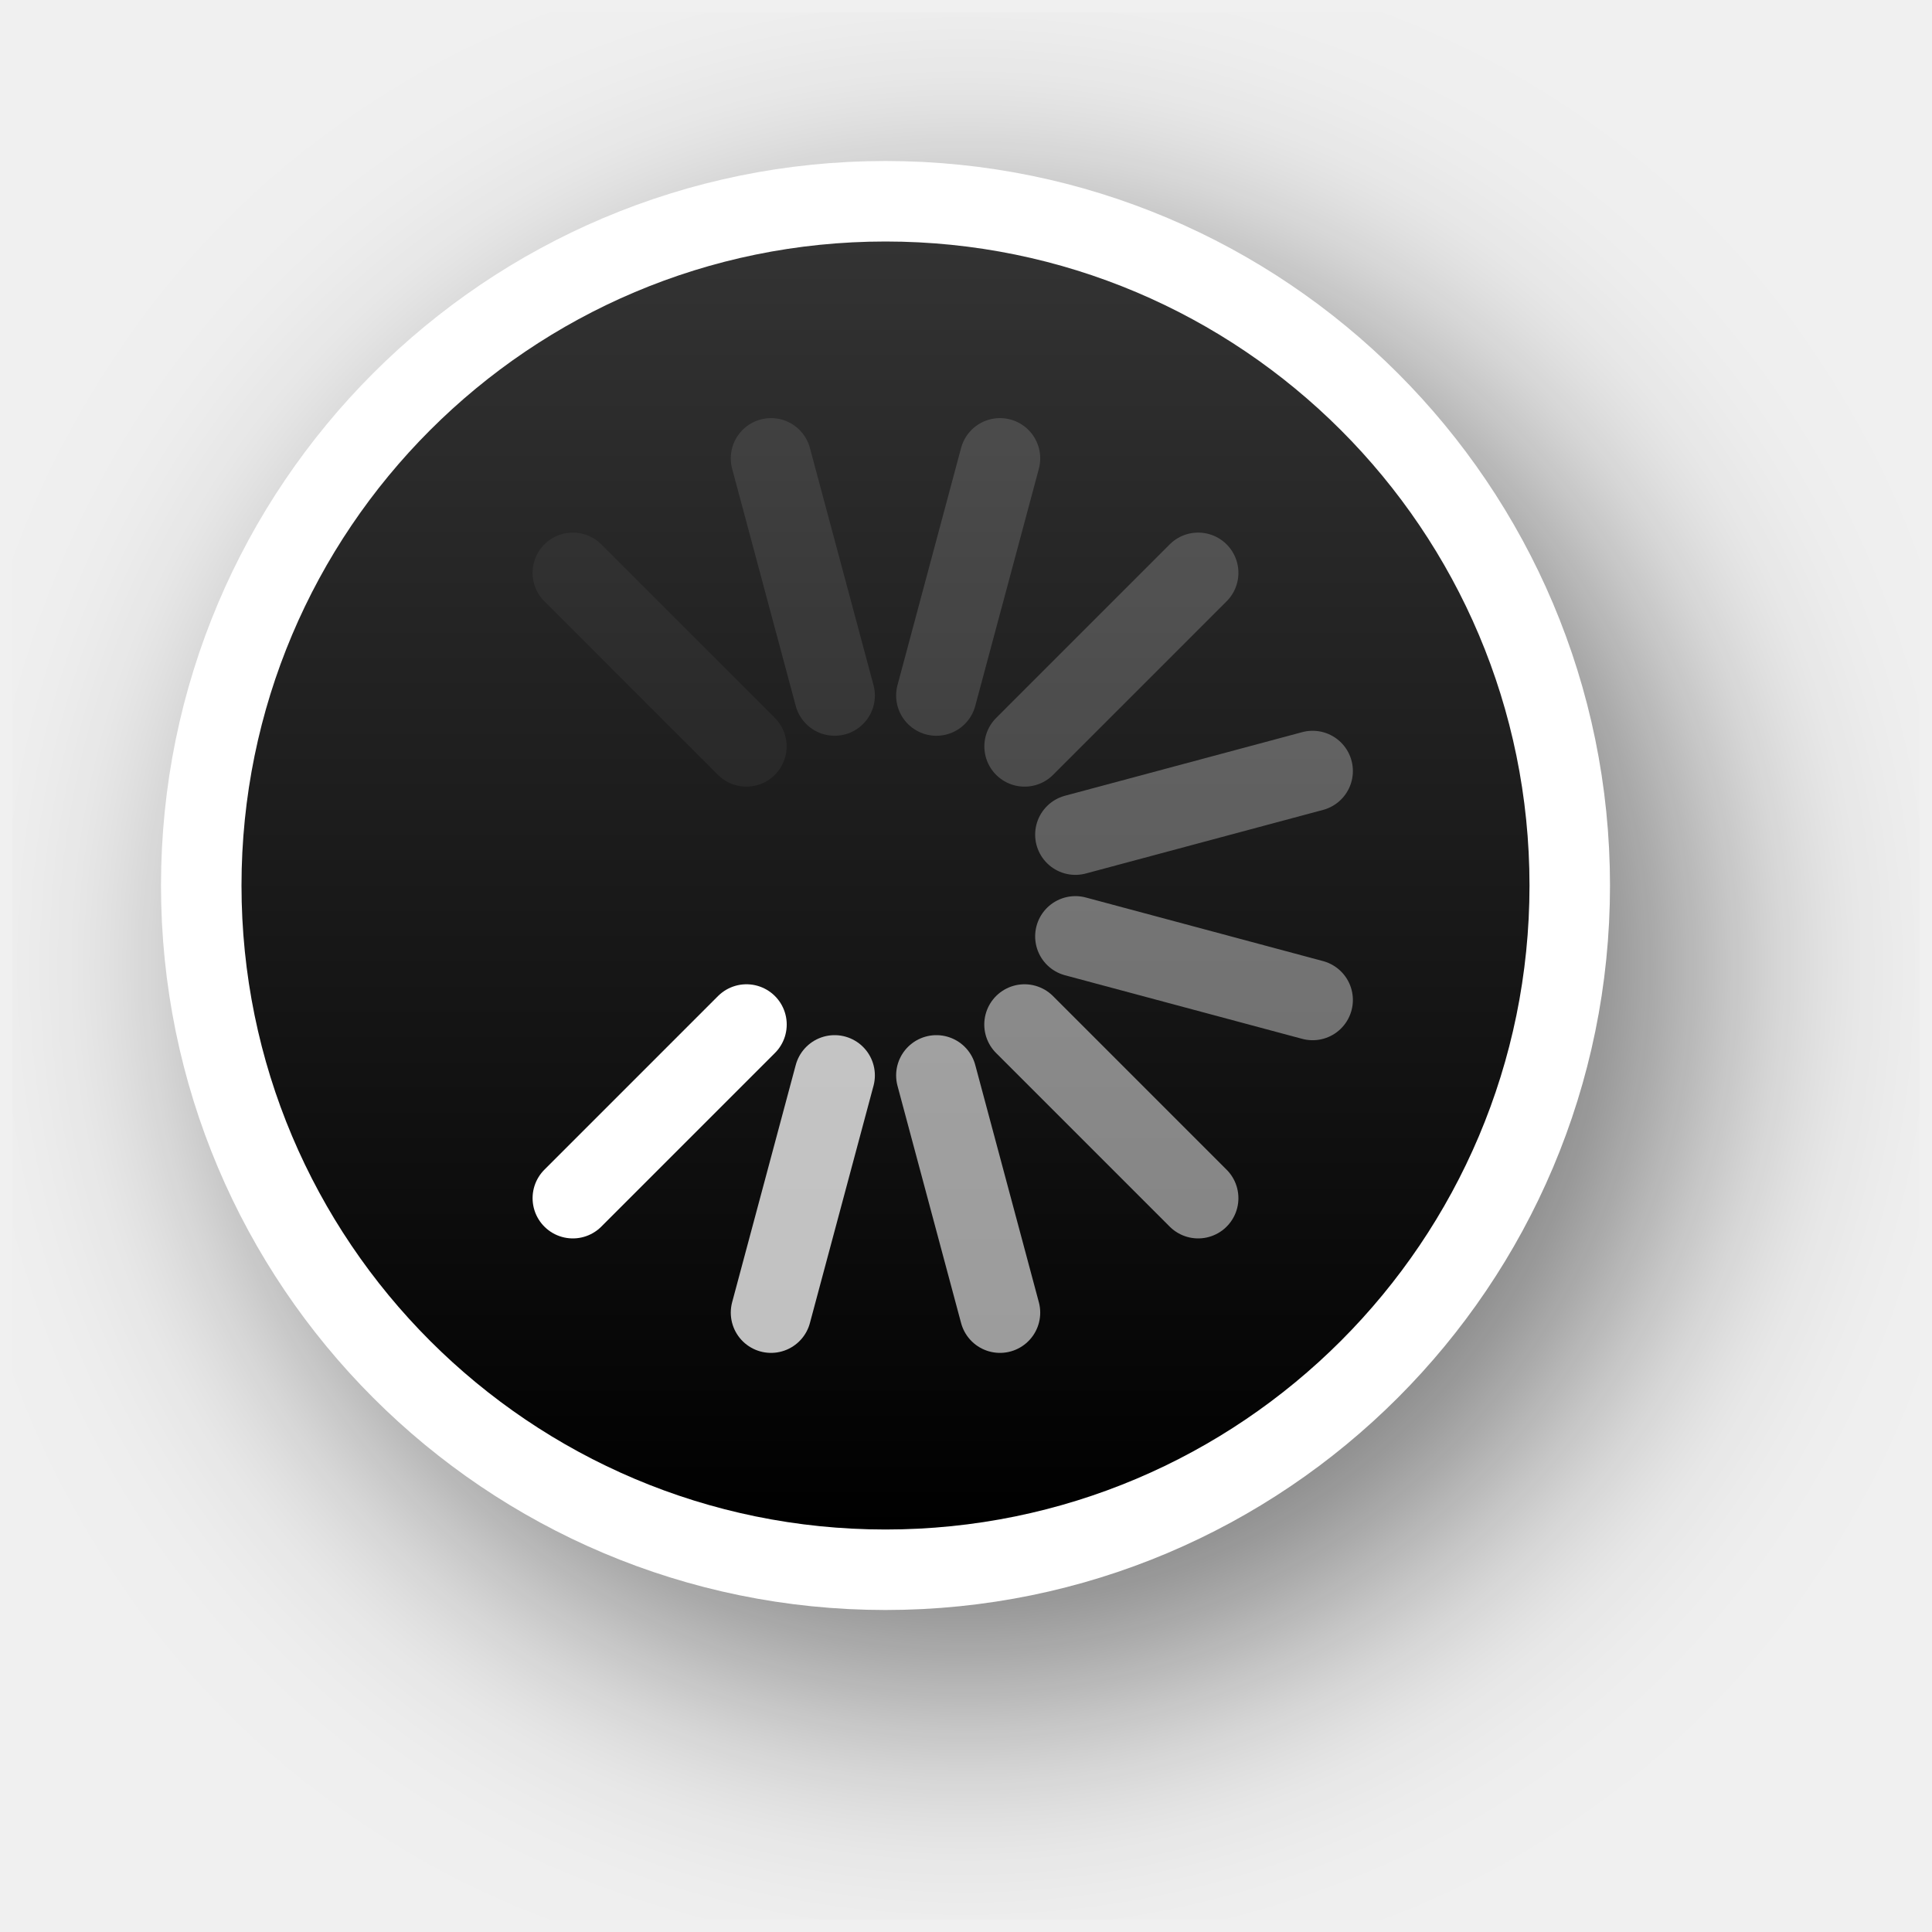
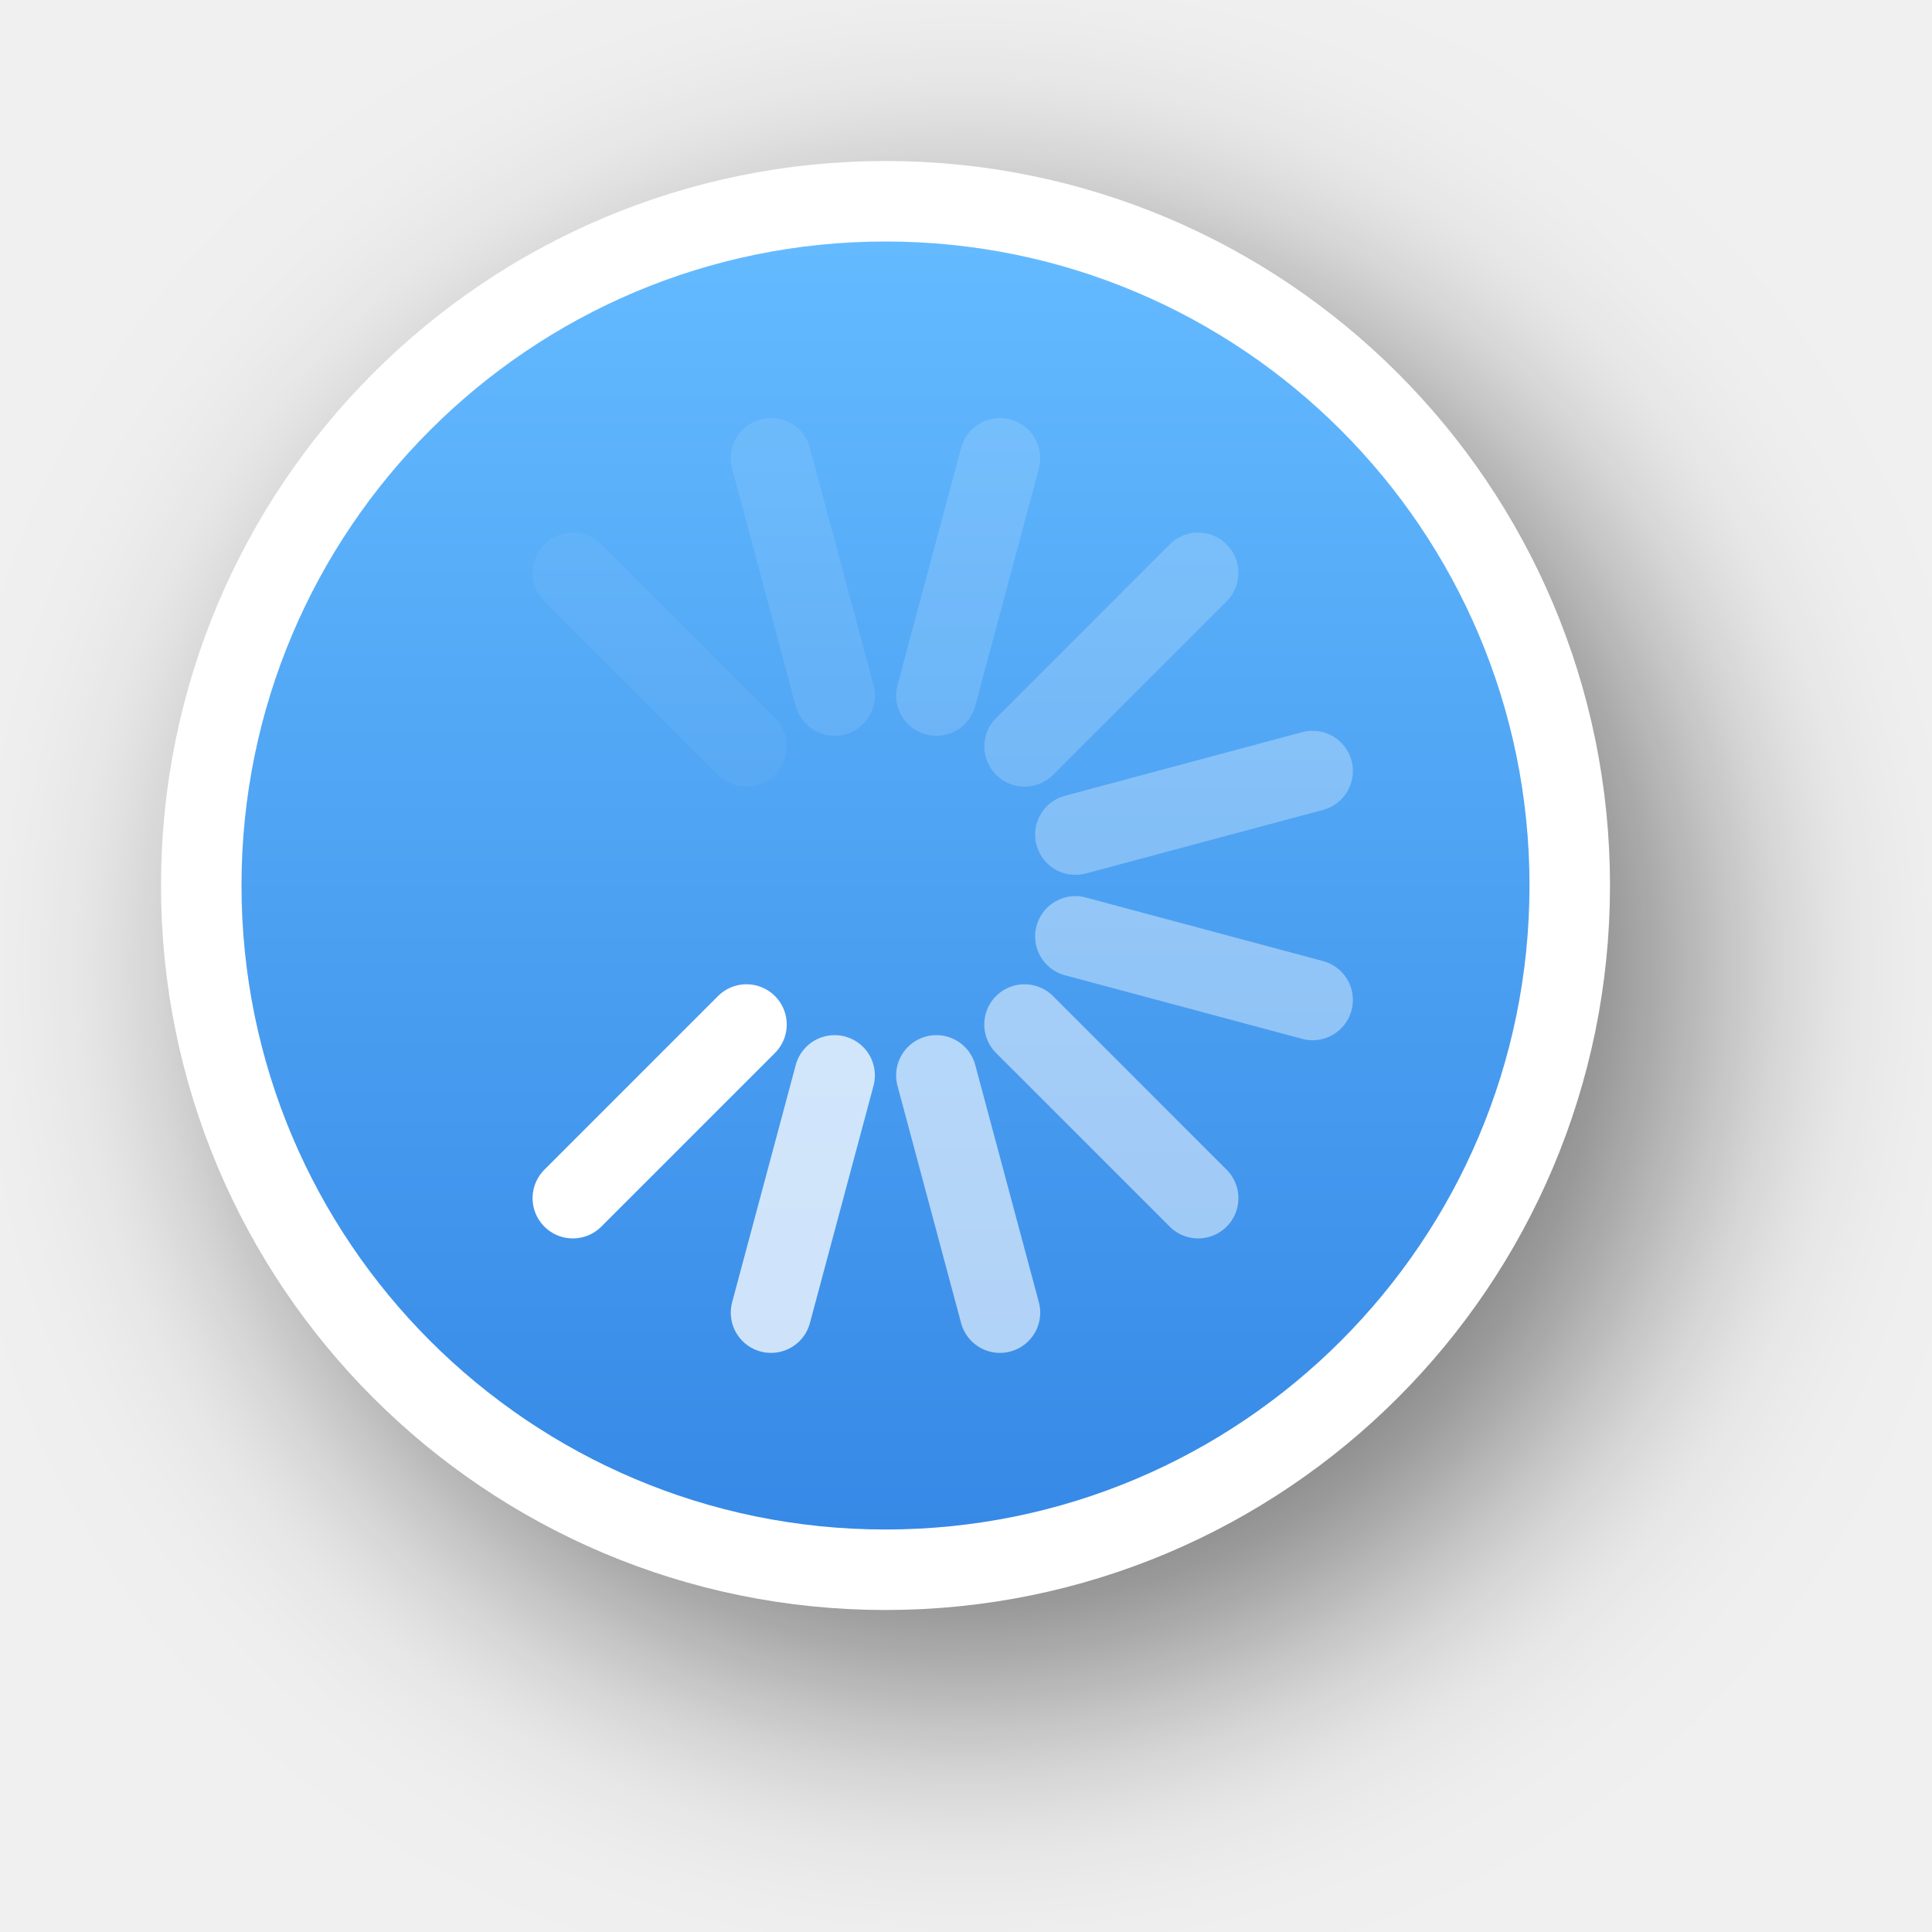
<svg xmlns="http://www.w3.org/2000/svg" xmlns:xlink="http://www.w3.org/1999/xlink" version="1.0" id="svg2" height="24" width="24">
  <defs id="defs4">
-     <filter height="1.48" y="-0.24" width="1.48" x="-0.24" id="filter13189" style="color-interpolation-filters:sRGB">
+     <filter height="1.605" y="-0.302" width="1.605" x="-0.302" id="filter13189" style="color-interpolation-filters:sRGB">
      <feGaussianBlur id="feGaussianBlur13191" stdDeviation="1.6" />
    </filter>
    <linearGradient y2="12" x2="20" y1="12" x1="4" gradientTransform="translate(-23,-1)" gradientUnits="userSpaceOnUse" id="linearGradient26183" xlink:href="#linearGradient13193" />
    <linearGradient id="linearGradient13193">
-       <stop id="stop13195" offset="0" style="stop-color:#000000;stop-opacity:1" />
-       <stop id="stop13197" offset="1" style="stop-color:#333333;stop-opacity:1" />
+       <stop id="stop13195" offset="0" style="stop-color:#3689e6;stop-opacity:1;" />
+       <stop id="stop13197" offset="1" style="stop-color:#64baff;stop-opacity:1;" />
    </linearGradient>
  </defs>
  <g style="display:none" id="layer2" transform="translate(-15,-160)">
    <rect y="160" x="15" height="24" width="24" id="left_ptr" style="color:#000000;display:block;overflow:visible;visibility:visible;opacity:0.3;fill:#000000;fill-opacity:1;fill-rule:nonzero;stroke:none;stroke-width:1;marker:none;enable-background:accumulate" />
    <rect style="color:#000000;display:block;overflow:visible;visibility:visible;opacity:0.3;fill:#000000;fill-opacity:1;fill-rule:nonzero;stroke:none;stroke-width:1;marker:none;enable-background:accumulate" id="hand1" width="24" height="24" x="50" y="160" />
    <rect y="160" x="190" height="24" width="24" id="hand2" style="color:#000000;display:block;overflow:visible;visibility:visible;opacity:0.3;fill:#000000;fill-opacity:1;fill-rule:nonzero;stroke:none;stroke-width:1;marker:none;enable-background:accumulate" />
    <rect y="160" x="85" height="24" width="24" id="grabbing" style="color:#000000;display:block;overflow:visible;visibility:visible;opacity:0.3;fill:#000000;fill-opacity:1;fill-rule:nonzero;stroke:none;stroke-width:1;marker:none;enable-background:accumulate" />
    <rect style="color:#000000;display:block;overflow:visible;visibility:visible;opacity:0.3;fill:#000000;fill-opacity:1;fill-rule:nonzero;stroke:none;stroke-width:1;marker:none;enable-background:accumulate" id="plus" width="24" height="24" x="120" y="160" />
    <rect y="160" x="155" height="24" width="24" id="right_ptr" style="color:#000000;display:block;overflow:visible;visibility:visible;opacity:0.3;fill:#000000;fill-opacity:1;fill-rule:nonzero;stroke:none;stroke-width:1;marker:none;enable-background:accumulate" />
    <rect style="color:#000000;display:block;overflow:visible;visibility:visible;opacity:0.3;fill:#000000;fill-opacity:1;fill-rule:nonzero;stroke:none;stroke-width:1;marker:none;enable-background:accumulate" id="pencil" width="24.062" height="24" x="224.938" y="160" />
    <rect y="160" x="260" height="24" width="24" id="xterm" style="color:#000000;display:block;overflow:visible;visibility:visible;opacity:0.3;fill:#000000;fill-opacity:1;fill-rule:nonzero;stroke:none;stroke-width:1;marker:none;enable-background:accumulate" />
    <rect style="color:#000000;display:block;overflow:visible;visibility:visible;opacity:0.3;fill:#000000;fill-opacity:1;fill-rule:nonzero;stroke:none;stroke-width:1;marker:none;enable-background:accumulate" id="left_ptr_watch_0001" width="24" height="24" x="14" y="364" />
    <rect style="color:#000000;display:block;overflow:visible;visibility:visible;opacity:0.3;fill:#000000;fill-opacity:1;fill-rule:nonzero;stroke:none;stroke-width:1;marker:none;enable-background:accumulate" id="watch_0001" width="24" height="24" x="14" y="337" />
    <rect y="195" x="85" height="24" width="24" id="bottom_side" style="color:#000000;display:block;overflow:visible;visibility:visible;opacity:0.3;fill:#000000;fill-opacity:1;fill-rule:nonzero;stroke:none;stroke-width:1;marker:none;enable-background:accumulate" />
    <rect style="color:#000000;display:block;overflow:visible;visibility:visible;opacity:0.3;fill:#000000;fill-opacity:1;fill-rule:nonzero;stroke:none;stroke-width:1;marker:none;enable-background:accumulate" id="top_side" width="24" height="24" x="120" y="195" />
    <rect y="195" x="155" height="24" width="24" id="right_side" style="color:#000000;display:block;overflow:visible;visibility:visible;opacity:0.3;fill:#000000;fill-opacity:1;fill-rule:nonzero;stroke:none;stroke-width:1;marker:none;enable-background:accumulate" />
    <rect style="color:#000000;display:block;overflow:visible;visibility:visible;opacity:0.3;fill:#000000;fill-opacity:1;fill-rule:nonzero;stroke:none;stroke-width:1;marker:none;enable-background:accumulate" id="left_side" width="24.062" height="24" x="189.938" y="195" />
    <rect y="195" x="225" height="24" width="24" id="bottom_left_corner" style="color:#000000;display:block;overflow:visible;visibility:visible;opacity:0.3;fill:#000000;fill-opacity:1;fill-rule:nonzero;stroke:none;stroke-width:1;marker:none;enable-background:accumulate" />
    <rect style="color:#000000;display:block;overflow:visible;visibility:visible;opacity:0.3;fill:#000000;fill-opacity:1;fill-rule:nonzero;stroke:none;stroke-width:1;marker:none;enable-background:accumulate" id="bottom_right_corner" width="24" height="24" x="260" y="195" />
    <rect y="195" x="295" height="24" width="24" id="top_left_corner" style="color:#000000;display:block;overflow:visible;visibility:visible;opacity:0.3;fill:#000000;fill-opacity:1;fill-rule:nonzero;stroke:none;stroke-width:1;marker:none;enable-background:accumulate" />
    <rect y="195" x="15" height="24" width="24" id="question_arrow" style="color:#000000;display:block;overflow:visible;visibility:visible;opacity:0.3;fill:#000000;fill-opacity:1;fill-rule:nonzero;stroke:none;stroke-width:1;marker:none;enable-background:accumulate" />
    <rect style="color:#000000;display:block;overflow:visible;visibility:visible;opacity:0.3;fill:#000000;fill-opacity:1;fill-rule:nonzero;stroke:none;stroke-width:1;marker:none;enable-background:accumulate" id="top_right_corner" width="24" height="24" x="330" y="195" />
    <rect y="160" x="330" height="24" width="24" id="X_cursor" style="color:#000000;display:block;overflow:visible;visibility:visible;opacity:0.3;fill:#000000;fill-opacity:1;fill-rule:nonzero;stroke:none;stroke-width:1;marker:none;enable-background:accumulate" />
    <rect y="230.061" x="50" height="24" width="24" id="lr_angle" style="color:#000000;display:block;overflow:visible;visibility:visible;opacity:0.3;fill:#000000;fill-opacity:1;fill-rule:nonzero;stroke:none;stroke-width:1;marker:none;enable-background:accumulate" />
    <rect style="color:#000000;display:block;overflow:visible;visibility:visible;opacity:0.3;fill:#000000;fill-opacity:1;fill-rule:nonzero;stroke:none;stroke-width:1;marker:none;enable-background:accumulate" id="ul_angle" width="24" height="24" x="85" y="230.061" />
    <rect y="230.061" x="120" height="24" width="24" id="ur_angle" style="color:#000000;display:block;overflow:visible;visibility:visible;opacity:0.3;fill:#000000;fill-opacity:1;fill-rule:nonzero;stroke:none;stroke-width:1;marker:none;enable-background:accumulate" />
    <rect style="color:#000000;display:block;overflow:visible;visibility:visible;opacity:0.3;fill:#000000;fill-opacity:1;fill-rule:nonzero;stroke:none;stroke-width:1;marker:none;enable-background:accumulate" id="top_tee" width="24" height="24" x="155" y="230.061" />
    <rect y="230.061" x="189.938" height="24" width="24.062" id="bottom_tee" style="color:#000000;display:block;overflow:visible;visibility:visible;opacity:0.3;fill:#000000;fill-opacity:1;fill-rule:nonzero;stroke:none;stroke-width:1;marker:none;enable-background:accumulate" />
    <rect style="color:#000000;display:block;overflow:visible;visibility:visible;opacity:0.3;fill:#000000;fill-opacity:1;fill-rule:nonzero;stroke:none;stroke-width:1;marker:none;enable-background:accumulate" id="left_tee" width="24" height="24" x="225" y="230.061" />
    <rect y="230.061" x="260" height="24" width="24" id="right_tee" style="color:#000000;display:block;overflow:visible;visibility:visible;opacity:0.3;fill:#000000;fill-opacity:1;fill-rule:nonzero;stroke:none;stroke-width:1;marker:none;enable-background:accumulate" />
    <rect style="color:#000000;display:block;overflow:visible;visibility:visible;opacity:0.3;fill:#000000;fill-opacity:1;fill-rule:nonzero;stroke:none;stroke-width:1;marker:none;enable-background:accumulate" id="copy" width="24" height="23.939" x="295" y="230.061" />
    <rect style="color:#000000;display:block;overflow:visible;visibility:visible;opacity:0.3;fill:#000000;fill-opacity:1;fill-rule:nonzero;stroke:none;stroke-width:1;marker:none;enable-background:accumulate" id="ll_angle" width="24" height="24" x="15" y="230.061" />
    <rect y="230.061" x="330" height="24" width="24" id="move" style="color:#000000;display:block;overflow:visible;visibility:visible;opacity:0.3;fill:#000000;fill-opacity:1;fill-rule:nonzero;stroke:none;stroke-width:1;marker:none;enable-background:accumulate" />
    <rect style="color:#000000;display:block;overflow:visible;visibility:visible;opacity:0.3;fill:#000000;fill-opacity:1;fill-rule:nonzero;stroke:none;stroke-width:1;marker:none;enable-background:accumulate" id="circle" width="24" height="24" x="50" y="265.033" />
    <rect y="265.033" x="15" height="24" width="24" id="link" style="color:#000000;display:block;overflow:visible;visibility:visible;opacity:0.3;fill:#000000;fill-opacity:1;fill-rule:nonzero;stroke:none;stroke-width:1;marker:none;enable-background:accumulate" />
    <rect y="265" x="85" height="24.033" width="24" id="crossed_circle" style="color:#000000;display:block;overflow:visible;visibility:visible;opacity:0.3;fill:#000000;fill-opacity:1;fill-rule:nonzero;stroke:none;stroke-width:1;marker:none;enable-background:accumulate" />
    <rect style="color:#000000;display:block;overflow:visible;visibility:visible;opacity:0.3;fill:#000000;fill-opacity:1;fill-rule:nonzero;stroke:none;stroke-width:1;marker:none;enable-background:accumulate" id="cross" width="24" height="24" x="120" y="265" />
    <rect y="265" x="155" height="24" width="24" id="crosshair" style="color:#000000;display:block;overflow:visible;visibility:visible;opacity:0.3;fill:#000000;fill-opacity:1;fill-rule:nonzero;stroke:none;stroke-width:1;marker:none;enable-background:accumulate" />
    <rect y="265.033" x="224" height="24" width="24" id="dnd-ask" style="color:#000000;display:block;overflow:visible;visibility:visible;opacity:0.3;fill:#000000;fill-opacity:1;fill-rule:nonzero;stroke:none;stroke-width:1;marker:none;enable-background:accumulate" />
    <rect style="color:#000000;display:block;overflow:visible;visibility:visible;opacity:0.3;fill:#000000;fill-opacity:1;fill-rule:nonzero;stroke:none;stroke-width:1;marker:none;enable-background:accumulate" id="dnd-none" width="24" height="24" x="189" y="265.033" />
    <rect style="color:#000000;display:block;overflow:visible;visibility:visible;opacity:0.3;fill:#000000;fill-opacity:1;fill-rule:nonzero;stroke:none;stroke-width:1;marker:none;enable-background:accumulate" id="dnd-copy" width="24" height="24.033" x="259" y="265" />
    <rect y="265" x="294" height="24" width="24" id="dnd-link" style="color:#000000;display:block;overflow:visible;visibility:visible;opacity:0.3;fill:#000000;fill-opacity:1;fill-rule:nonzero;stroke:none;stroke-width:1;marker:none;enable-background:accumulate" />
    <rect style="color:#000000;display:block;overflow:visible;visibility:visible;opacity:0.3;fill:#000000;fill-opacity:1;fill-rule:nonzero;stroke:none;stroke-width:1;marker:none;enable-background:accumulate" id="dnd-move" width="24" height="24" x="329" y="265" />
    <rect y="300" x="50" height="24" width="24" id="bd_double_arrow" style="color:#000000;display:block;overflow:visible;visibility:visible;opacity:0.3;fill:#000000;fill-opacity:1;fill-rule:nonzero;stroke:none;stroke-width:1;marker:none;enable-background:accumulate" />
    <rect style="color:#000000;display:block;overflow:visible;visibility:visible;opacity:0.3;fill:#000000;fill-opacity:1;fill-rule:nonzero;stroke:none;stroke-width:1;marker:none;enable-background:accumulate" id="fd_double_arrow" width="24" height="24" x="15" y="300" />
    <rect style="color:#000000;display:block;overflow:visible;visibility:visible;opacity:0.3;fill:#000000;fill-opacity:1;fill-rule:nonzero;stroke:none;stroke-width:1;marker:none;enable-background:accumulate" id="sb_v_double_arrow" width="24" height="24.033" x="85" y="299.967" />
    <rect y="299.967" x="120" height="24" width="24" id="sb_h_double_arrow" style="color:#000000;display:block;overflow:visible;visibility:visible;opacity:0.3;fill:#000000;fill-opacity:1;fill-rule:nonzero;stroke:none;stroke-width:1;marker:none;enable-background:accumulate" />
    <rect style="color:#000000;display:block;overflow:visible;visibility:visible;opacity:0.3;fill:#000000;fill-opacity:1;fill-rule:nonzero;stroke:none;stroke-width:1;marker:none;enable-background:accumulate" id="sb_right_arrow" width="24" height="24" x="155" y="299.967" />
    <rect style="color:#000000;display:block;overflow:visible;visibility:visible;opacity:0.3;fill:#000000;fill-opacity:1;fill-rule:nonzero;stroke:none;stroke-width:1;marker:none;enable-background:accumulate" id="sb_up_arrow" width="24" height="24" x="224" y="300" />
    <rect y="300" x="189" height="24" width="24" id="sb_left_arrow" style="color:#000000;display:block;overflow:visible;visibility:visible;opacity:0.3;fill:#000000;fill-opacity:1;fill-rule:nonzero;stroke:none;stroke-width:1;marker:none;enable-background:accumulate" />
    <rect y="299.967" x="259" height="24.033" width="24" id="sb_down_arrow" style="color:#000000;display:block;overflow:visible;visibility:visible;opacity:0.3;fill:#000000;fill-opacity:1;fill-rule:nonzero;stroke:none;stroke-width:1;marker:none;enable-background:accumulate" />
    <rect style="color:#000000;display:block;overflow:visible;visibility:visible;opacity:0.3;fill:#000000;fill-opacity:1;fill-rule:nonzero;stroke:none;stroke-width:1;marker:none;enable-background:accumulate" id="tcross" width="24" height="24.033" x="294" y="299.967" />
    <rect y="300" x="329" height="24" width="24" id="dotbox" style="color:#000000;display:block;overflow:visible;visibility:visible;opacity:0.3;fill:#000000;fill-opacity:1;fill-rule:nonzero;stroke:none;stroke-width:1;marker:none;enable-background:accumulate" />
    <rect y="337" x="42" height="24" width="24" id="watch_0002" style="color:#000000;display:block;overflow:visible;visibility:visible;opacity:0.3;fill:#000000;fill-opacity:1;fill-rule:nonzero;stroke:none;stroke-width:1;marker:none;enable-background:accumulate" />
    <rect y="337" x="70" height="24" width="24" id="watch_0003" style="color:#000000;display:block;overflow:visible;visibility:visible;opacity:0.3;fill:#000000;fill-opacity:1;fill-rule:nonzero;stroke:none;stroke-width:1;marker:none;enable-background:accumulate" />
    <rect style="color:#000000;display:block;overflow:visible;visibility:visible;opacity:0.3;fill:#000000;fill-opacity:1;fill-rule:nonzero;stroke:none;stroke-width:1;marker:none;enable-background:accumulate" id="watch_0004" width="24" height="24" x="98" y="337" />
    <rect y="337" x="126" height="24" width="24" id="watch_0005" style="color:#000000;display:block;overflow:visible;visibility:visible;opacity:0.3;fill:#000000;fill-opacity:1;fill-rule:nonzero;stroke:none;stroke-width:1;marker:none;enable-background:accumulate" />
    <rect style="color:#000000;display:block;overflow:visible;visibility:visible;opacity:0.3;fill:#000000;fill-opacity:1;fill-rule:nonzero;stroke:none;stroke-width:1;marker:none;enable-background:accumulate" id="watch_0006" width="24" height="24" x="154" y="337" />
    <rect style="color:#000000;display:block;overflow:visible;visibility:visible;opacity:0.3;fill:#000000;fill-opacity:1;fill-rule:nonzero;stroke:none;stroke-width:1;marker:none;enable-background:accumulate" id="watch_0007" width="24" height="24" x="182" y="337" />
    <rect y="337" x="210" height="24" width="24" id="watch_0008" style="color:#000000;display:block;overflow:visible;visibility:visible;opacity:0.3;fill:#000000;fill-opacity:1;fill-rule:nonzero;stroke:none;stroke-width:1;marker:none;enable-background:accumulate" />
    <rect y="364" x="42" height="24" width="24" id="left_ptr_watch_0002" style="color:#000000;display:block;overflow:visible;visibility:visible;opacity:0.3;fill:#000000;fill-opacity:1;fill-rule:nonzero;stroke:none;stroke-width:1;marker:none;enable-background:accumulate" />
    <rect style="color:#000000;display:block;overflow:visible;visibility:visible;opacity:0.3;fill:#000000;fill-opacity:1;fill-rule:nonzero;stroke:none;stroke-width:1;marker:none;enable-background:accumulate" id="left_ptr_watch_0003" width="24" height="24" x="70" y="364" />
    <rect style="color:#000000;display:block;overflow:visible;visibility:visible;opacity:0.3;fill:#000000;fill-opacity:1;fill-rule:nonzero;stroke:none;stroke-width:1;marker:none;enable-background:accumulate" id="left_ptr_watch_0004" width="24" height="24" x="98" y="364" />
    <rect y="364" x="126" height="24" width="24" id="left_ptr_watch_0005" style="color:#000000;display:block;overflow:visible;visibility:visible;opacity:0.3;fill:#000000;fill-opacity:1;fill-rule:nonzero;stroke:none;stroke-width:1;marker:none;enable-background:accumulate" />
    <rect style="color:#000000;display:block;overflow:visible;visibility:visible;opacity:0.3;fill:#000000;fill-opacity:1;fill-rule:nonzero;stroke:none;stroke-width:1;marker:none;enable-background:accumulate" id="left_ptr_watch_0006" width="24" height="24" x="154" y="364" />
    <rect y="364" x="182" height="24" width="24" id="left_ptr_watch_0007" style="color:#000000;display:block;overflow:visible;visibility:visible;opacity:0.3;fill:#000000;fill-opacity:1;fill-rule:nonzero;stroke:none;stroke-width:1;marker:none;enable-background:accumulate" />
    <rect y="364" x="210" height="24" width="24" id="left_ptr_watch_0008" style="color:#000000;display:block;overflow:visible;visibility:visible;opacity:0.3;fill:#000000;fill-opacity:1;fill-rule:nonzero;stroke:none;stroke-width:1;marker:none;enable-background:accumulate" />
    <rect y="337" x="238" height="24" width="24" id="watch_0009" style="color:#000000;display:block;overflow:visible;visibility:visible;opacity:0.3;fill:#000000;fill-opacity:1;fill-rule:nonzero;stroke:none;stroke-width:1;marker:none;enable-background:accumulate" />
    <rect style="color:#000000;display:block;overflow:visible;visibility:visible;opacity:0.3;fill:#000000;fill-opacity:1;fill-rule:nonzero;stroke:none;stroke-width:1;marker:none;enable-background:accumulate" id="watch_0010" width="24" height="24" x="266" y="337" />
    <rect style="color:#000000;display:block;overflow:visible;visibility:visible;opacity:0.3;fill:#000000;fill-opacity:1;fill-rule:nonzero;stroke:none;stroke-width:1;marker:none;enable-background:accumulate" id="watch_0011" width="24" height="24" x="294" y="337" />
    <rect y="337" x="322" height="24" width="24" id="watch_0012" style="color:#000000;display:block;overflow:visible;visibility:visible;opacity:0.3;fill:#000000;fill-opacity:1;fill-rule:nonzero;stroke:none;stroke-width:1;marker:none;enable-background:accumulate" />
    <rect style="color:#000000;display:block;overflow:visible;visibility:visible;opacity:0.3;fill:#000000;fill-opacity:1;fill-rule:nonzero;stroke:none;stroke-width:1;marker:none;enable-background:accumulate" id="watch_0013" width="24" height="24" x="350" y="337" />
    <rect y="337" x="378" height="24" width="24" id="watch_0014" style="color:#000000;display:block;overflow:visible;visibility:visible;opacity:0.3;fill:#000000;fill-opacity:1;fill-rule:nonzero;stroke:none;stroke-width:1;marker:none;enable-background:accumulate" />
    <rect y="337" x="406" height="24" width="24" id="watch_0015" style="color:#000000;display:block;overflow:visible;visibility:visible;opacity:0.3;fill:#000000;fill-opacity:1;fill-rule:nonzero;stroke:none;stroke-width:1;marker:none;enable-background:accumulate" />
    <rect style="color:#000000;display:block;overflow:visible;visibility:visible;opacity:0.3;fill:#000000;fill-opacity:1;fill-rule:nonzero;stroke:none;stroke-width:1;marker:none;enable-background:accumulate" id="watch_0016" width="24" height="24" x="434" y="337" />
  </g>
  <circle style="opacity:0.5;fill:#000000;fill-opacity:1;stroke:#000000;stroke-width:2;stroke-linecap:round;stroke-linejoin:miter;stroke-miterlimit:4;stroke-dasharray:none;stroke-dashoffset:0;stroke-opacity:1;filter:url(#filter13189)" id="circle13187" cx="12" cy="12" r="8" />
  <circle r="8" cy="11" cx="11" id="circle13169" style="opacity:1;fill:none;fill-opacity:1;stroke:#ffffff;stroke-width:2;stroke-linecap:round;stroke-linejoin:miter;stroke-miterlimit:4;stroke-dasharray:none;stroke-dashoffset:0;stroke-opacity:1" />
  <circle transform="rotate(-90)" style="opacity:1;fill:url(#linearGradient26183);fill-opacity:1;stroke:none;stroke-width:1;stroke-linecap:round;stroke-linejoin:miter;stroke-miterlimit:4;stroke-dasharray:none;stroke-dashoffset:0;stroke-opacity:1" id="circle13167" cx="-11" cy="11" r="8" />
  <circle r="8" cy="-11" cx="11" id="circle13229" style="opacity:1;fill:none;fill-opacity:1;stroke:none;stroke-width:1;stroke-linecap:round;stroke-linejoin:miter;stroke-miterlimit:4;stroke-dasharray:none;stroke-dashoffset:0;stroke-opacity:1" transform="rotate(90)" />
  <circle transform="rotate(112.5)" style="opacity:1;fill:none;fill-opacity:1;stroke:none;stroke-width:1;stroke-linecap:round;stroke-linejoin:miter;stroke-miterlimit:4;stroke-dasharray:none;stroke-dashoffset:0;stroke-opacity:1" id="circle16270" cx="5.953" cy="-14.372" r="8" />
  <circle transform="rotate(67.5)" style="opacity:1;fill:none;fill-opacity:1;stroke:none;stroke-width:1;stroke-linecap:round;stroke-linejoin:miter;stroke-miterlimit:4;stroke-dasharray:none;stroke-dashoffset:0;stroke-opacity:1" id="circle16914" cx="14.372" cy="-5.953" r="8" />
  <circle r="8" cy="-5.3907144e-07" cx="15.556" id="circle16868" style="opacity:1;fill:none;fill-opacity:1;stroke:none;stroke-width:1;stroke-linecap:round;stroke-linejoin:miter;stroke-miterlimit:4;stroke-dasharray:none;stroke-dashoffset:0;stroke-opacity:1" transform="rotate(45)" />
  <circle transform="rotate(22.5)" style="opacity:1;fill:none;fill-opacity:1;stroke:none;stroke-width:1;stroke-linecap:round;stroke-linejoin:miter;stroke-miterlimit:4;stroke-dasharray:none;stroke-dashoffset:0;stroke-opacity:1" id="circle16822" cx="14.372" cy="5.953" r="8" />
  <circle r="8" cy="11" cx="11" id="circle16776" style="opacity:1;fill:none;fill-opacity:1;stroke:none;stroke-width:1;stroke-linecap:round;stroke-linejoin:miter;stroke-miterlimit:4;stroke-dasharray:none;stroke-dashoffset:0;stroke-opacity:1" />
  <circle transform="rotate(-22.5)" style="opacity:1;fill:none;fill-opacity:1;stroke:none;stroke-width:1;stroke-linecap:round;stroke-linejoin:miter;stroke-miterlimit:4;stroke-dasharray:none;stroke-dashoffset:0;stroke-opacity:1" id="circle16730" cx="5.953" cy="14.372" r="8" />
  <circle r="8" cy="15.556" cx="1.1650734e-07" id="circle16684" style="opacity:1;fill:none;fill-opacity:1;stroke:none;stroke-width:1;stroke-linecap:round;stroke-linejoin:miter;stroke-miterlimit:4;stroke-dasharray:none;stroke-dashoffset:0;stroke-opacity:1" transform="rotate(-45)" />
  <circle transform="rotate(-67.5)" style="opacity:1;fill:none;fill-opacity:1;stroke:none;stroke-width:1;stroke-linecap:round;stroke-linejoin:miter;stroke-miterlimit:4;stroke-dasharray:none;stroke-dashoffset:0;stroke-opacity:1" id="circle16638" cx="-5.953" cy="14.372" r="8" />
  <circle r="8" cy="11" cx="-11" id="circle16592" style="opacity:1;fill:none;fill-opacity:1;stroke:none;stroke-width:1;stroke-linecap:round;stroke-linejoin:miter;stroke-miterlimit:4;stroke-dasharray:none;stroke-dashoffset:0;stroke-opacity:1" transform="rotate(-90)" />
  <circle transform="rotate(-112.5)" style="opacity:1;fill:none;fill-opacity:1;stroke:none;stroke-width:1;stroke-linecap:round;stroke-linejoin:miter;stroke-miterlimit:4;stroke-dasharray:none;stroke-dashoffset:0;stroke-opacity:1" id="circle16546" cx="-14.372" cy="5.953" r="8" />
  <circle r="8" cy="-3.5246416e-08" cx="-15.556" id="circle16500" style="opacity:1;fill:none;fill-opacity:1;stroke:none;stroke-width:1;stroke-linecap:round;stroke-linejoin:miter;stroke-miterlimit:4;stroke-dasharray:none;stroke-dashoffset:0;stroke-opacity:1" transform="rotate(-135)" />
  <circle transform="rotate(-157.5)" style="opacity:1;fill:none;fill-opacity:1;stroke:none;stroke-width:1;stroke-linecap:round;stroke-linejoin:miter;stroke-miterlimit:4;stroke-dasharray:none;stroke-dashoffset:0;stroke-opacity:1" id="circle16454" cx="-14.372" cy="-5.953" r="8" />
  <circle r="8" cy="-11" cx="-11" id="circle16408" style="opacity:1;fill:none;fill-opacity:1;stroke:none;stroke-width:1;stroke-linecap:round;stroke-linejoin:miter;stroke-miterlimit:4;stroke-dasharray:none;stroke-dashoffset:0;stroke-opacity:1" transform="scale(-1)" />
  <circle transform="rotate(157.5)" style="opacity:1;fill:none;fill-opacity:1;stroke:none;stroke-width:1;stroke-linecap:round;stroke-linejoin:miter;stroke-miterlimit:4;stroke-dasharray:none;stroke-dashoffset:0;stroke-opacity:1" id="circle16362" cx="-5.953" cy="-14.372" r="8" />
  <path style="opacity:0.2;fill:none;stroke:#ffffff;stroke-width:1px;stroke-linecap:round;stroke-linejoin:miter;stroke-opacity:1" id="path16276" d="M 12.728,9.272 14.884,7.116" />
  <path style="fill:none;stroke:#ffffff;stroke-width:1px;stroke-linecap:round;stroke-linejoin:miter;stroke-opacity:1" id="path16278" d="M 7.116,14.884 9.273,12.727" />
  <path style="opacity:0.15;fill:none;stroke:#ffffff;stroke-width:1px;stroke-linecap:round;stroke-linejoin:miter;stroke-opacity:1" id="path16284" d="M 11.632,8.64 12.422,5.694" />
  <path style="opacity:0.75;fill:none;stroke:#ffffff;stroke-width:1px;stroke-linecap:round;stroke-linejoin:miter;stroke-opacity:1" id="path16286" d="m 9.578,16.306 0.79,-2.947" />
  <path style="opacity:0.1;fill:none;stroke:#ffffff;stroke-width:1px;stroke-linecap:round;stroke-linejoin:miter;stroke-opacity:1" id="path16292" d="M 10.368,8.64 9.578,5.694" />
  <path style="opacity:0.6;fill:none;stroke:#ffffff;stroke-width:1px;stroke-linecap:round;stroke-linejoin:miter;stroke-opacity:1" id="path16294" d="M 12.422,16.306 11.632,13.359" />
  <path style="opacity:0.05;fill:none;stroke:#ffffff;stroke-width:1px;stroke-linecap:round;stroke-linejoin:miter;stroke-opacity:1" id="path16300" d="M 9.272,9.272 7.116,7.116" />
  <path style="opacity:0.5;fill:none;stroke:#ffffff;stroke-width:1px;stroke-linecap:round;stroke-linejoin:miter;stroke-opacity:1" id="path16302" d="M 14.884,14.884 12.727,12.727" />
  <path style="opacity:0.4;fill:none;stroke:#ffffff;stroke-width:1px;stroke-linecap:round;stroke-linejoin:miter;stroke-opacity:1" id="path16308" d="M 16.306,12.422 13.359,11.632" />
  <path style="opacity:0.3;fill:none;stroke:#ffffff;stroke-width:1px;stroke-linecap:round;stroke-linejoin:miter;stroke-opacity:1" id="path16312" d="M 16.306,9.578 13.359,10.368" />
  <circle r="8" cy="-15.556" cx="5.5435771e-07" id="circle16316" style="opacity:1;fill:none;fill-opacity:1;stroke:none;stroke-width:1;stroke-linecap:round;stroke-linejoin:miter;stroke-miterlimit:4;stroke-dasharray:none;stroke-dashoffset:0;stroke-opacity:1" transform="rotate(135)" />
</svg>
